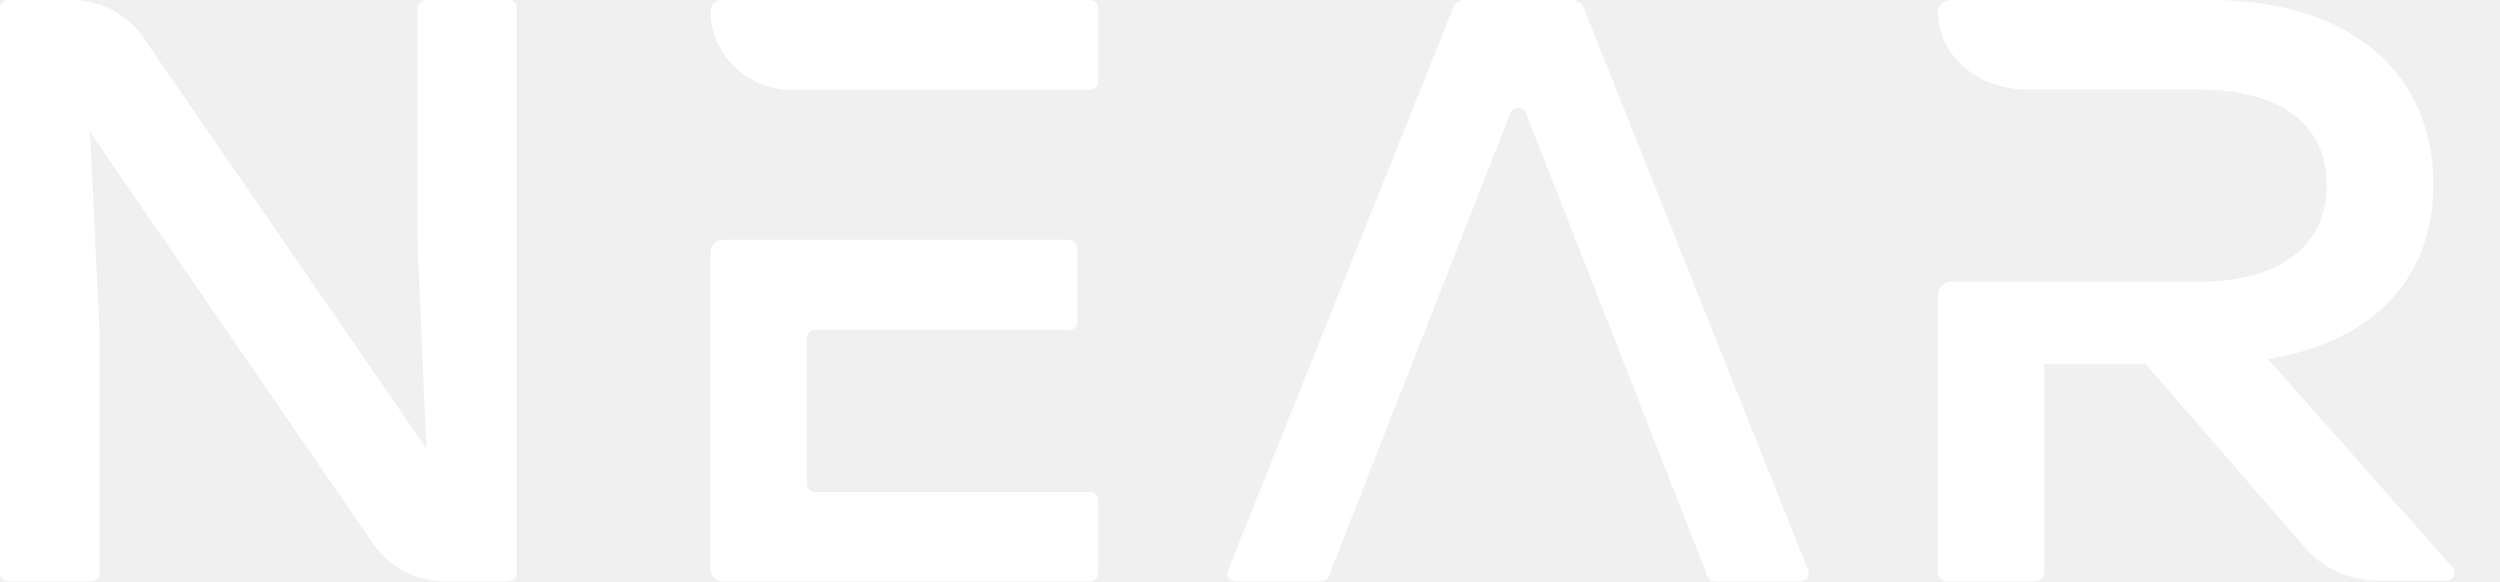
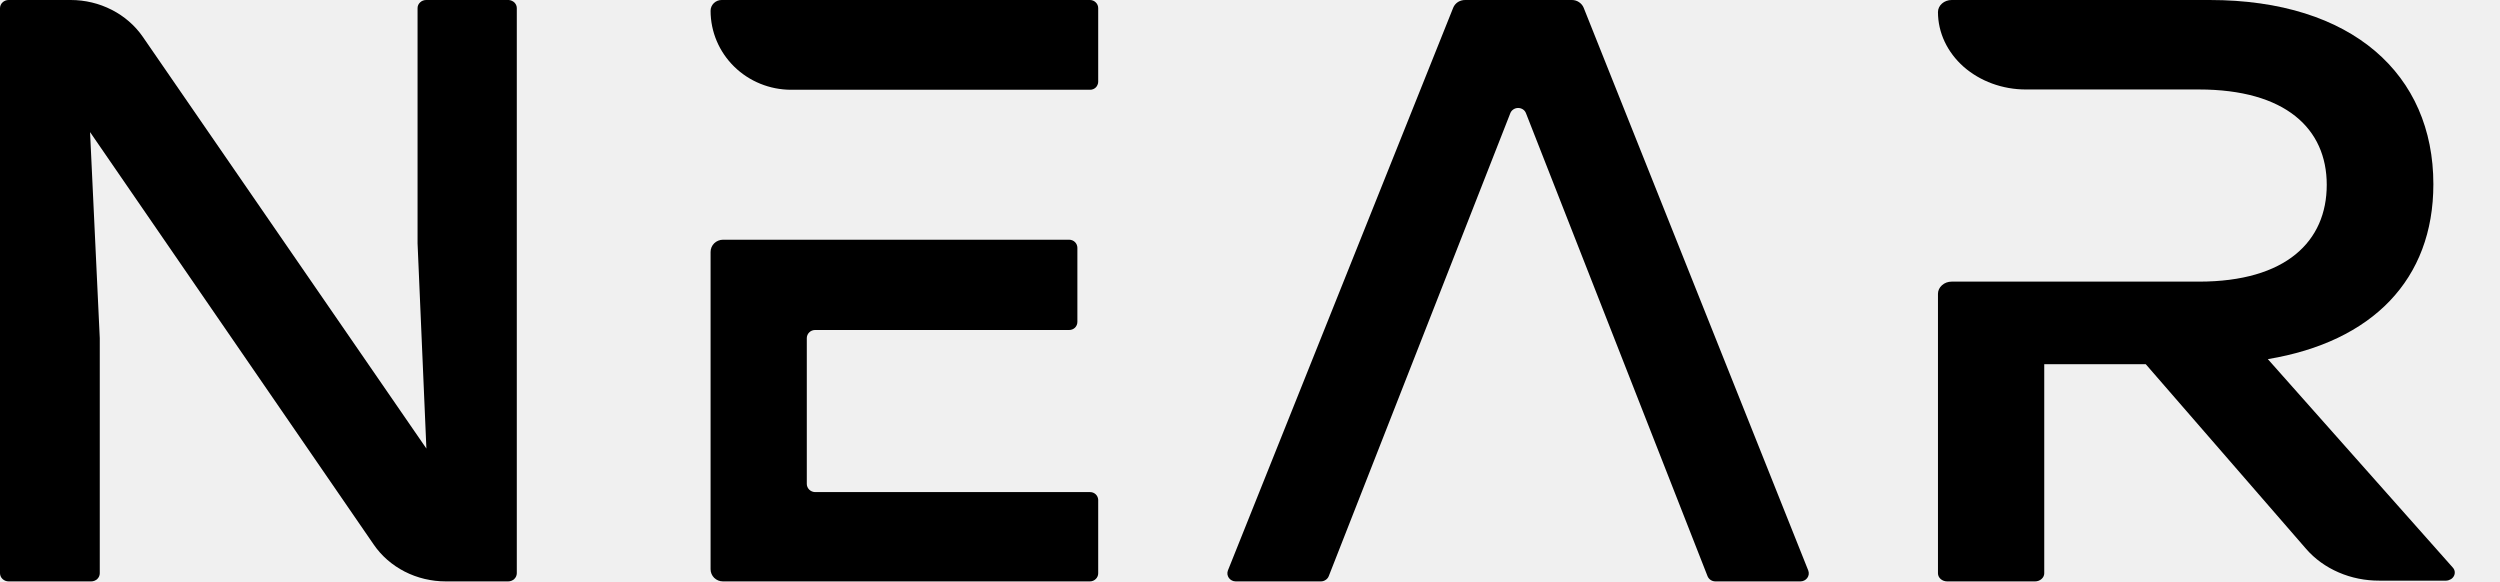
<svg xmlns="http://www.w3.org/2000/svg" viewBox="0 0 43 10" fill="none">
-   <path d="M8.889 0.139V9.861C8.888 9.898 8.873 9.933 8.845 9.959C8.818 9.985 8.78 10 8.741 10H7.667C7.42 10 7.177 9.942 6.96 9.831C6.744 9.72 6.56 9.56 6.427 9.365L1.549 2.272L1.716 5.815V9.861C1.716 9.898 1.7 9.933 1.673 9.959C1.645 9.985 1.608 10 1.569 10H0.148C0.109 10 0.071 9.985 0.044 9.959C0.016 9.933 0.001 9.898 0 9.861V0.139C0.001 0.102 0.016 0.067 0.044 0.041C0.071 0.015 0.109 0 0.148 0H1.216C1.463 0 1.705 0.058 1.922 0.169C2.138 0.279 2.322 0.439 2.456 0.633L7.334 7.715L7.182 4.185V0.139C7.182 0.102 7.198 0.067 7.226 0.041C7.253 0.015 7.291 0 7.33 0H8.751C8.788 0.003 8.823 0.019 8.849 0.044C8.874 0.07 8.889 0.104 8.889 0.139Z" fill="white" />
-   <path d="M22.716 10H21.253C21.23 10 21.208 9.994 21.188 9.984C21.168 9.974 21.15 9.959 21.137 9.941C21.124 9.923 21.116 9.902 21.112 9.88C21.109 9.858 21.112 9.836 21.119 9.815L24.995 0.133C25.011 0.093 25.041 0.058 25.078 0.034C25.116 0.011 25.16 -0.001 25.205 0H27.038C27.081 0 27.124 0.013 27.159 0.037C27.195 0.061 27.223 0.094 27.239 0.133L31.103 9.815C31.11 9.836 31.113 9.858 31.11 9.88C31.107 9.902 31.098 9.923 31.085 9.941C31.072 9.959 31.055 9.974 31.034 9.984C31.014 9.994 30.992 10 30.969 10H29.506C29.477 10 29.448 9.992 29.424 9.976C29.399 9.96 29.381 9.937 29.37 9.911L26.247 1.948C26.237 1.921 26.219 1.898 26.195 1.882C26.17 1.866 26.142 1.857 26.112 1.857C26.082 1.857 26.054 1.866 26.03 1.882C26.006 1.898 25.987 1.921 25.977 1.948L22.854 9.911C22.843 9.938 22.824 9.96 22.799 9.976C22.775 9.992 22.746 10.001 22.716 10Z" fill="white" />
-   <path d="M42.189 9.763L39.007 6.177C40.804 5.878 41.854 4.809 41.854 3.168C41.854 1.284 40.464 0 38.005 0H33.568C33.506 0 33.446 0.022 33.402 0.061C33.358 0.1 33.333 0.152 33.333 0.207C33.333 0.382 33.372 0.555 33.448 0.717C33.524 0.878 33.635 1.025 33.775 1.149C33.916 1.272 34.082 1.37 34.265 1.437C34.448 1.504 34.644 1.539 34.843 1.539H37.821C39.307 1.539 40.02 2.21 40.02 3.179C40.02 4.148 39.324 4.844 37.821 4.844H33.568C33.506 4.844 33.446 4.866 33.402 4.906C33.358 4.945 33.333 4.998 33.333 5.053V9.861C33.333 9.898 33.35 9.933 33.379 9.959C33.409 9.985 33.449 10 33.491 10H35.004C35.045 10 35.085 9.985 35.114 9.959C35.144 9.933 35.161 9.898 35.161 9.861V6.264H36.907L39.667 9.443C39.815 9.613 40.006 9.751 40.224 9.845C40.442 9.94 40.682 9.988 40.925 9.987H42.074C42.102 9.986 42.13 9.977 42.154 9.963C42.178 9.949 42.196 9.929 42.208 9.906C42.22 9.883 42.224 9.857 42.221 9.832C42.218 9.807 42.207 9.783 42.189 9.763Z" fill="white" />
-   <path d="M18.747 0H12.411C12.361 0 12.313 0.02 12.278 0.054C12.242 0.089 12.222 0.136 12.222 0.185C12.222 0.546 12.368 0.891 12.628 1.146C12.888 1.401 13.241 1.544 13.608 1.544H18.747C18.766 1.544 18.784 1.541 18.802 1.534C18.819 1.527 18.835 1.517 18.848 1.504C18.861 1.491 18.872 1.475 18.878 1.458C18.886 1.441 18.889 1.423 18.889 1.405V0.139C18.889 0.102 18.874 0.067 18.847 0.041C18.821 0.015 18.785 0 18.747 0ZM18.747 8.464H14.019C13.981 8.463 13.946 8.448 13.919 8.422C13.893 8.396 13.877 8.361 13.877 8.325V5.815C13.877 5.779 13.892 5.743 13.919 5.717C13.945 5.691 13.981 5.676 14.019 5.676H18.39C18.427 5.676 18.463 5.662 18.49 5.636C18.516 5.61 18.531 5.574 18.531 5.537V4.262C18.531 4.226 18.516 4.19 18.49 4.164C18.463 4.138 18.427 4.123 18.39 4.123H12.434C12.378 4.124 12.324 4.146 12.284 4.185C12.244 4.225 12.222 4.278 12.222 4.333V9.792C12.222 9.847 12.245 9.9 12.284 9.939C12.324 9.978 12.378 10 12.434 10H18.747C18.785 10 18.821 9.985 18.847 9.959C18.874 9.933 18.889 9.898 18.889 9.861V8.595C18.887 8.56 18.872 8.526 18.845 8.501C18.819 8.477 18.784 8.463 18.747 8.464Z" fill="white" />
+   <path d="M8.889 0.139V9.861C8.888 9.898 8.873 9.933 8.845 9.959C8.818 9.985 8.78 10 8.741 10H7.667C7.42 10 7.177 9.942 6.96 9.831C6.744 9.72 6.56 9.56 6.427 9.365L1.549 2.272L1.716 5.815V9.861C1.716 9.898 1.7 9.933 1.673 9.959C1.645 9.985 1.608 10 1.569 10H0.148C0.109 10 0.071 9.985 0.044 9.959C0.016 9.933 0.001 9.898 0 9.861V0.139C0.001 0.102 0.016 0.067 0.044 0.041C0.071 0.015 0.109 0 0.148 0H1.216C1.463 0 1.705 0.058 1.922 0.169C2.138 0.279 2.322 0.439 2.456 0.633L7.334 7.715L7.182 4.185V0.139C7.182 0.102 7.198 0.067 7.226 0.041C7.253 0.015 7.291 0 7.33 0H8.751C8.788 0.003 8.823 0.019 8.849 0.044C8.874 0.07 8.889 0.104 8.889 0.139Z" fill="currentColor" />
+   <path d="M22.716 10H21.253C21.23 10 21.208 9.994 21.188 9.984C21.168 9.974 21.15 9.959 21.137 9.941C21.124 9.923 21.116 9.902 21.112 9.88C21.109 9.858 21.112 9.836 21.119 9.815L24.995 0.133C25.011 0.093 25.041 0.058 25.078 0.034C25.116 0.011 25.16 -0.001 25.205 0H27.038C27.081 0 27.124 0.013 27.159 0.037C27.195 0.061 27.223 0.094 27.239 0.133L31.103 9.815C31.11 9.836 31.113 9.858 31.11 9.88C31.107 9.902 31.098 9.923 31.085 9.941C31.072 9.959 31.055 9.974 31.034 9.984C31.014 9.994 30.992 10 30.969 10H29.506C29.477 10 29.448 9.992 29.424 9.976C29.399 9.96 29.381 9.937 29.37 9.911L26.247 1.948C26.237 1.921 26.219 1.898 26.195 1.882C26.17 1.866 26.142 1.857 26.112 1.857C26.082 1.857 26.054 1.866 26.03 1.882C26.006 1.898 25.987 1.921 25.977 1.948L22.854 9.911C22.843 9.938 22.824 9.96 22.799 9.976C22.775 9.992 22.746 10.001 22.716 10Z" fill="currentColor" />
+   <path d="M42.189 9.763L39.007 6.177C40.804 5.878 41.854 4.809 41.854 3.168C41.854 1.284 40.464 0 38.005 0H33.568C33.506 0 33.446 0.022 33.402 0.061C33.358 0.1 33.333 0.152 33.333 0.207C33.333 0.382 33.372 0.555 33.448 0.717C33.524 0.878 33.635 1.025 33.775 1.149C33.916 1.272 34.082 1.37 34.265 1.437C34.448 1.504 34.644 1.539 34.843 1.539H37.821C39.307 1.539 40.02 2.21 40.02 3.179C40.02 4.148 39.324 4.844 37.821 4.844H33.568C33.506 4.844 33.446 4.866 33.402 4.906C33.358 4.945 33.333 4.998 33.333 5.053V9.861C33.333 9.898 33.35 9.933 33.379 9.959C33.409 9.985 33.449 10 33.491 10H35.004C35.045 10 35.085 9.985 35.114 9.959C35.144 9.933 35.161 9.898 35.161 9.861V6.264H36.907L39.667 9.443C39.815 9.613 40.006 9.751 40.224 9.845C40.442 9.94 40.682 9.988 40.925 9.987H42.074C42.102 9.986 42.13 9.977 42.154 9.963C42.178 9.949 42.196 9.929 42.208 9.906C42.22 9.883 42.224 9.857 42.221 9.832C42.218 9.807 42.207 9.783 42.189 9.763Z" fill="currentColor" />
+   <path d="M18.747 0H12.411C12.361 0 12.313 0.02 12.278 0.054C12.242 0.089 12.222 0.136 12.222 0.185C12.222 0.546 12.368 0.891 12.628 1.146C12.888 1.401 13.241 1.544 13.608 1.544H18.747C18.766 1.544 18.784 1.541 18.802 1.534C18.819 1.527 18.835 1.517 18.848 1.504C18.861 1.491 18.872 1.475 18.878 1.458C18.886 1.441 18.889 1.423 18.889 1.405V0.139C18.889 0.102 18.874 0.067 18.847 0.041C18.821 0.015 18.785 0 18.747 0ZM18.747 8.464H14.019C13.981 8.463 13.946 8.448 13.919 8.422C13.893 8.396 13.877 8.361 13.877 8.325V5.815C13.877 5.779 13.892 5.743 13.919 5.717C13.945 5.691 13.981 5.676 14.019 5.676H18.39C18.427 5.676 18.463 5.662 18.49 5.636C18.516 5.61 18.531 5.574 18.531 5.537V4.262C18.531 4.226 18.516 4.19 18.49 4.164C18.463 4.138 18.427 4.123 18.39 4.123H12.434C12.378 4.124 12.324 4.146 12.284 4.185C12.244 4.225 12.222 4.278 12.222 4.333V9.792C12.222 9.847 12.245 9.9 12.284 9.939C12.324 9.978 12.378 10 12.434 10H18.747C18.785 10 18.821 9.985 18.847 9.959C18.874 9.933 18.889 9.898 18.889 9.861V8.595C18.887 8.56 18.872 8.526 18.845 8.501C18.819 8.477 18.784 8.463 18.747 8.464Z" fill="currentColor" />
</svg>
